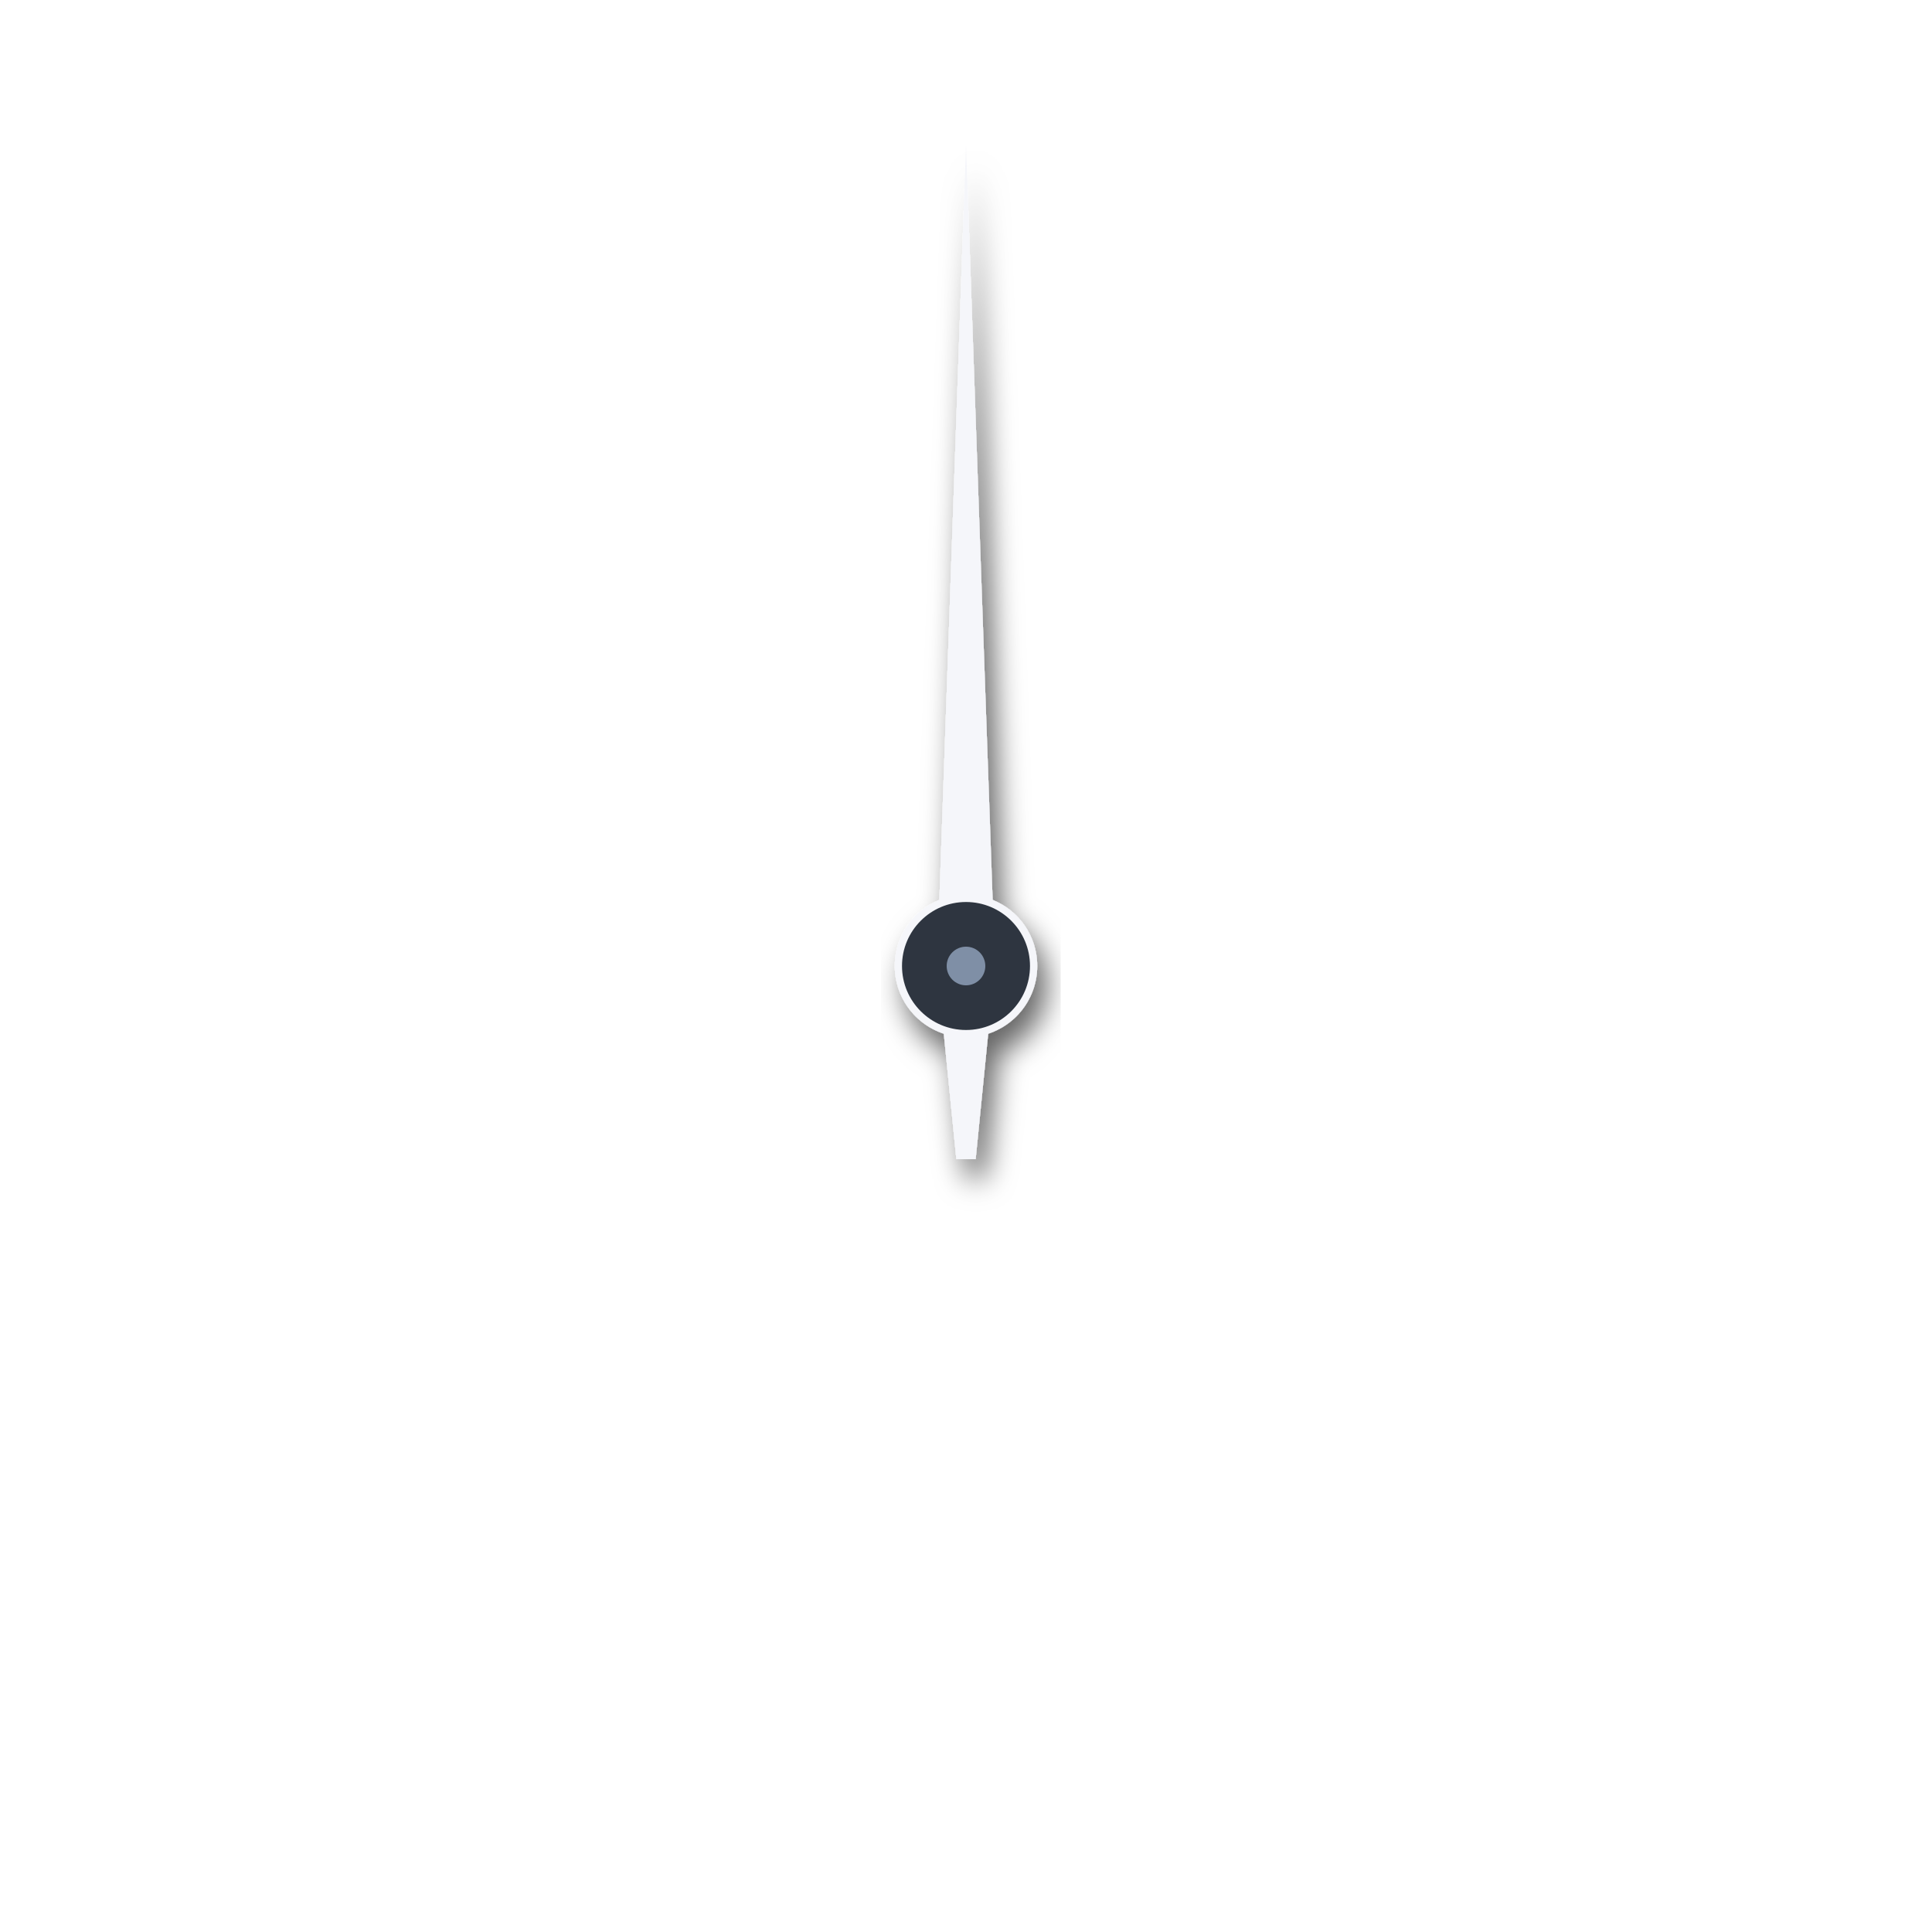
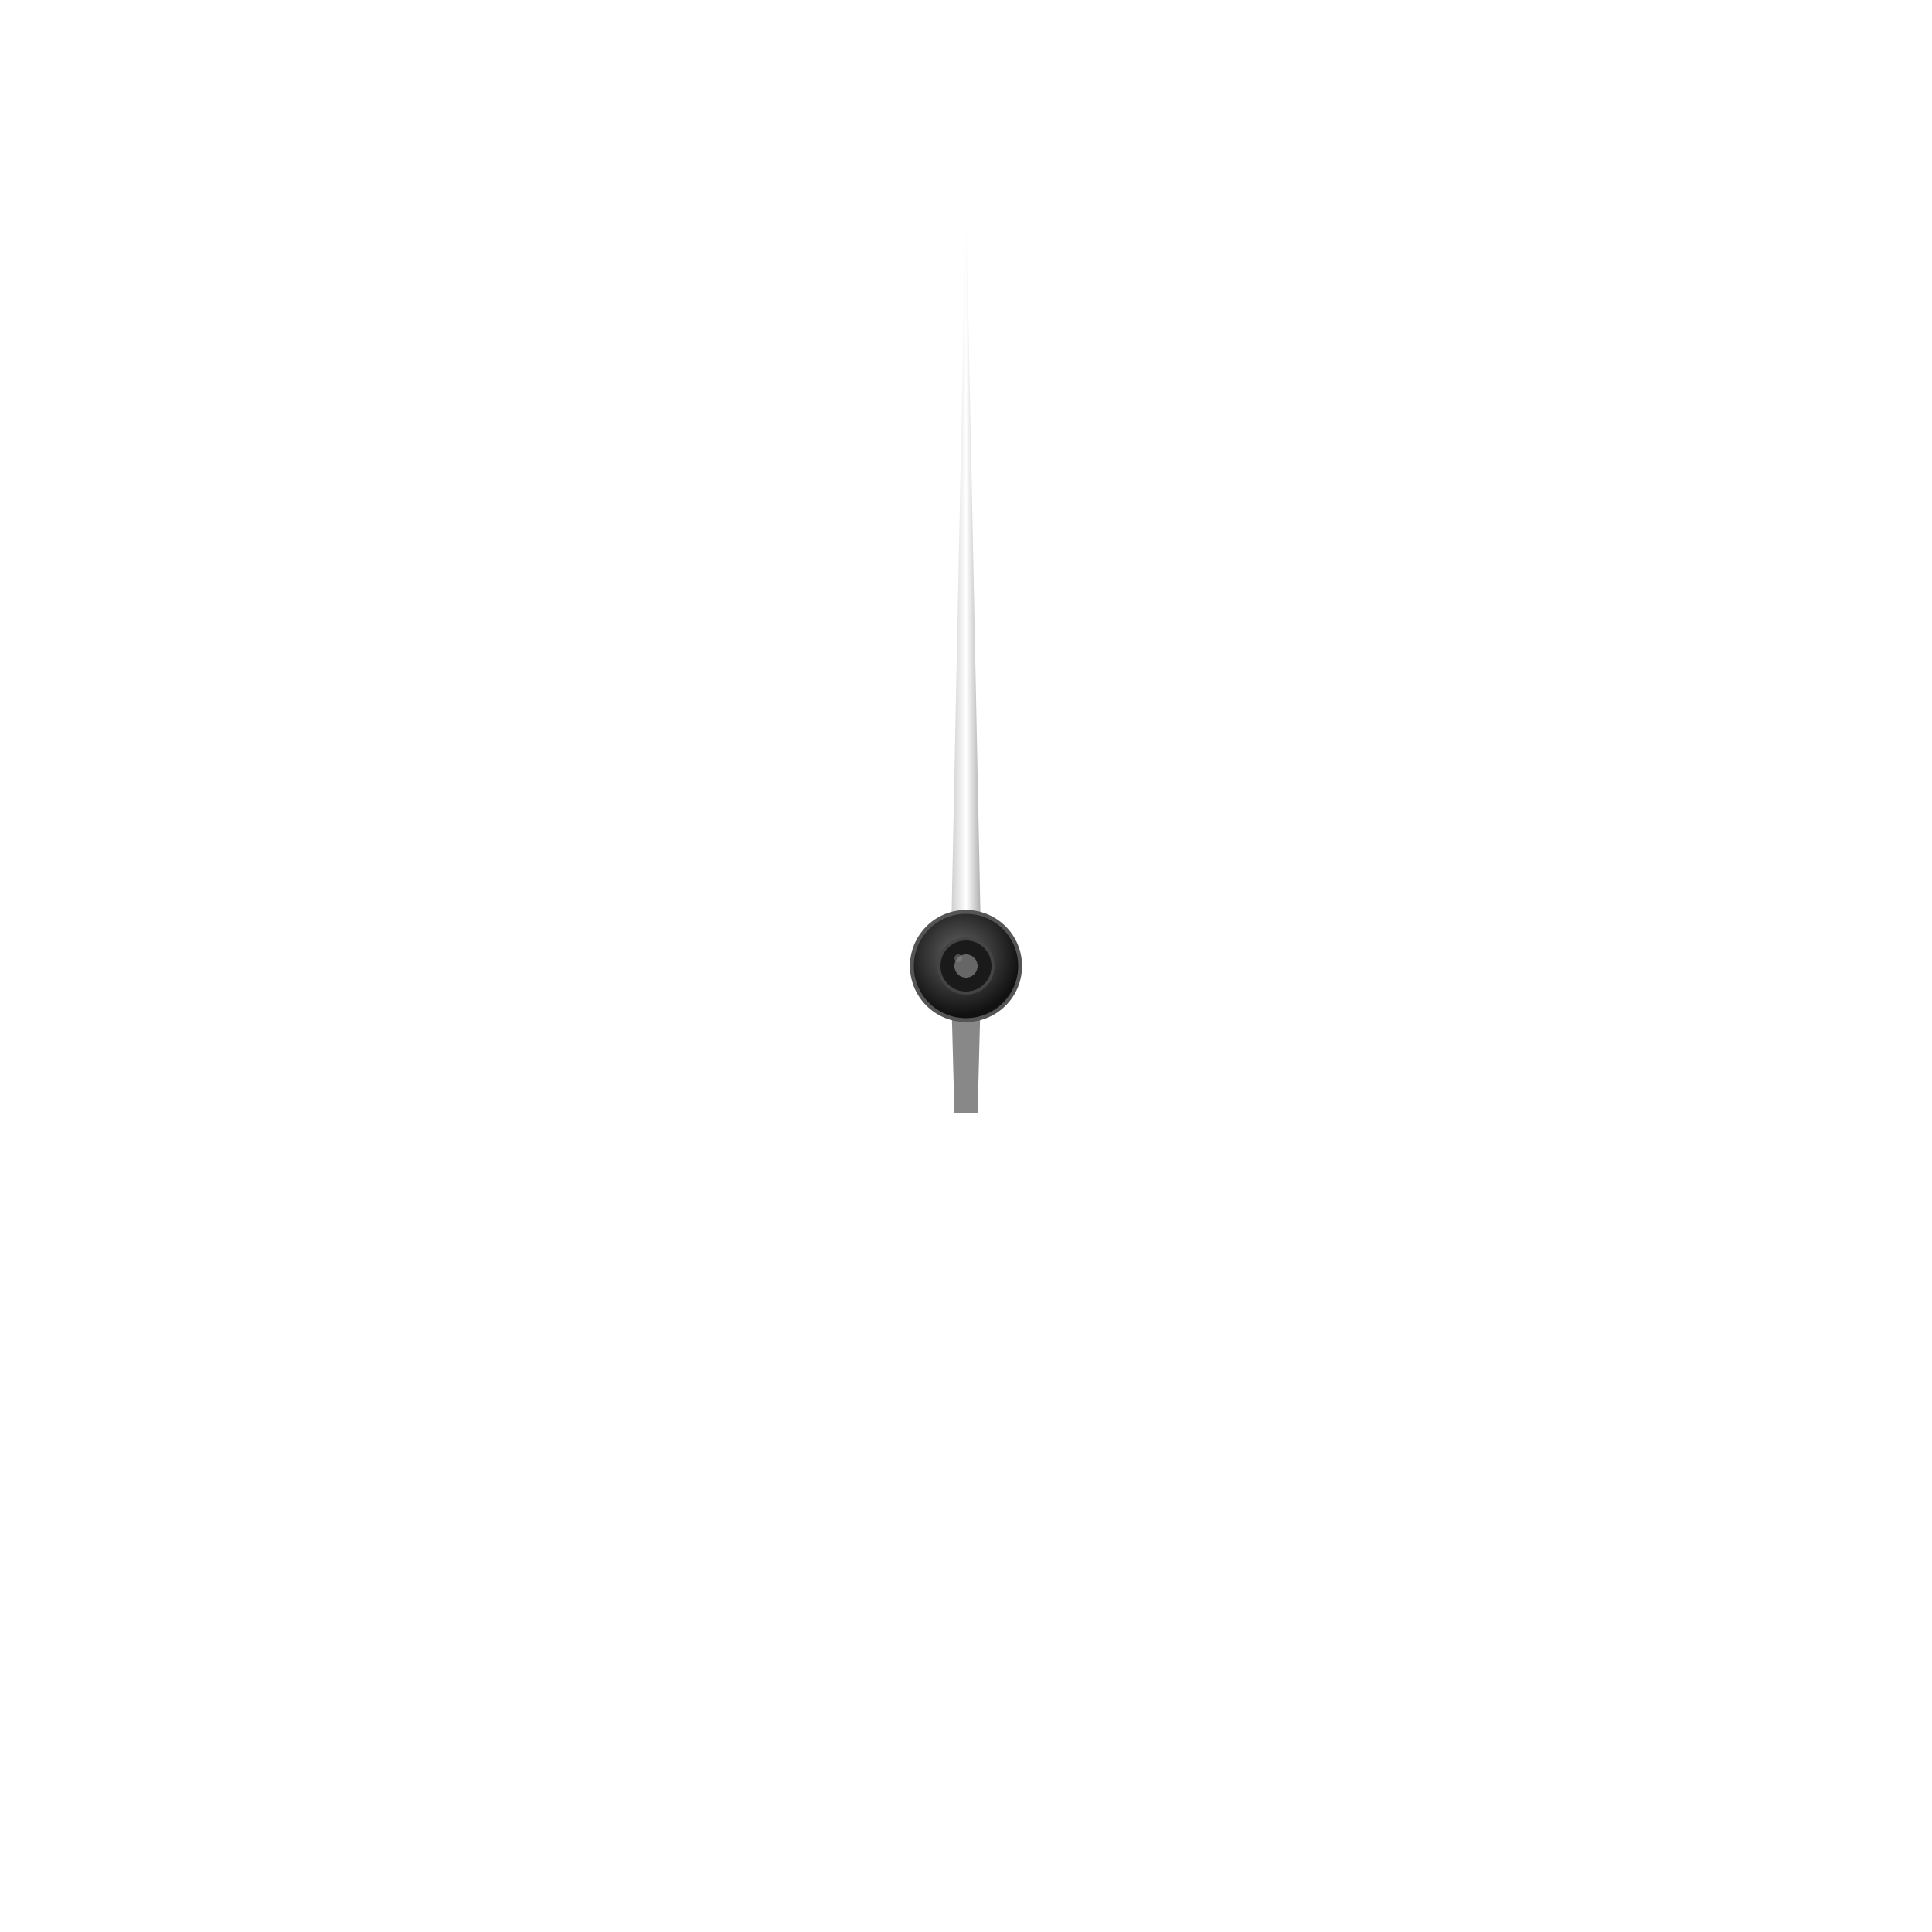
- <svg xmlns="http://www.w3.org/2000/svg" viewBox="0 0 400 400" width="100%" height="100%">
+ <svg xmlns="http://www.w3.org/2000/svg" width="500" height="500" viewBox="0 0 500 500">
  <defs>
-     <filter id="shadow" x="-20%" y="-20%" width="140%" height="140%">
-       <feDropShadow dx="2" dy="4" stdDeviation="3" flood-color="#000" flood-opacity="0.6" />
-     </filter>
+     <linearGradient id="needle-grad" x1="0" y1="0" x2="1" y2="0">
+       <stop offset="0%" stop-color="#cccccc" />
+       <stop offset="50%" stop-color="#ffffff" />
+       <stop offset="100%" stop-color="#aaaaaa" />
+     </linearGradient>
+     <radialGradient id="hub-grad" cx="45%" cy="40%" r="55%">
+       <stop offset="0%" stop-color="#666666" />
+       <stop offset="60%" stop-color="#333333" />
+       <stop offset="100%" stop-color="#111111" />
+     </radialGradient>
  </defs>
-   <g filter="url(#shadow)">
-     <polygon points="194,200 200,30 206,200" fill="#f5f6fa" />
-     <polygon points="194,200 206,200 202,240 198,240" fill="#f5f6fa" />
-     <circle cx="200" cy="200" r="14" fill="#2f3640" stroke="#f5f6fa" stroke-width="1.5" />
-     <circle cx="200" cy="200" r="4" fill="#7f8fa6" />
-   </g>
+   <polygon points="250,52  246,250  254,250" fill="url(#needle-grad)" />
+   <polygon points="246,250  254,250  253,288  247,288" fill="#888888" />
+   <circle cx="250" cy="250" r="14" fill="url(#hub-grad)" stroke="#555555" stroke-width="1" />
+   <circle cx="250" cy="250" r="7" fill="#1a1a1a" stroke="#444444" stroke-width="0.8" />
+   <circle cx="250" cy="250" r="3" fill="#666666" />
+   <circle cx="248" cy="248" r="1" fill="#888888" fill-opacity="0.5" />
</svg>
